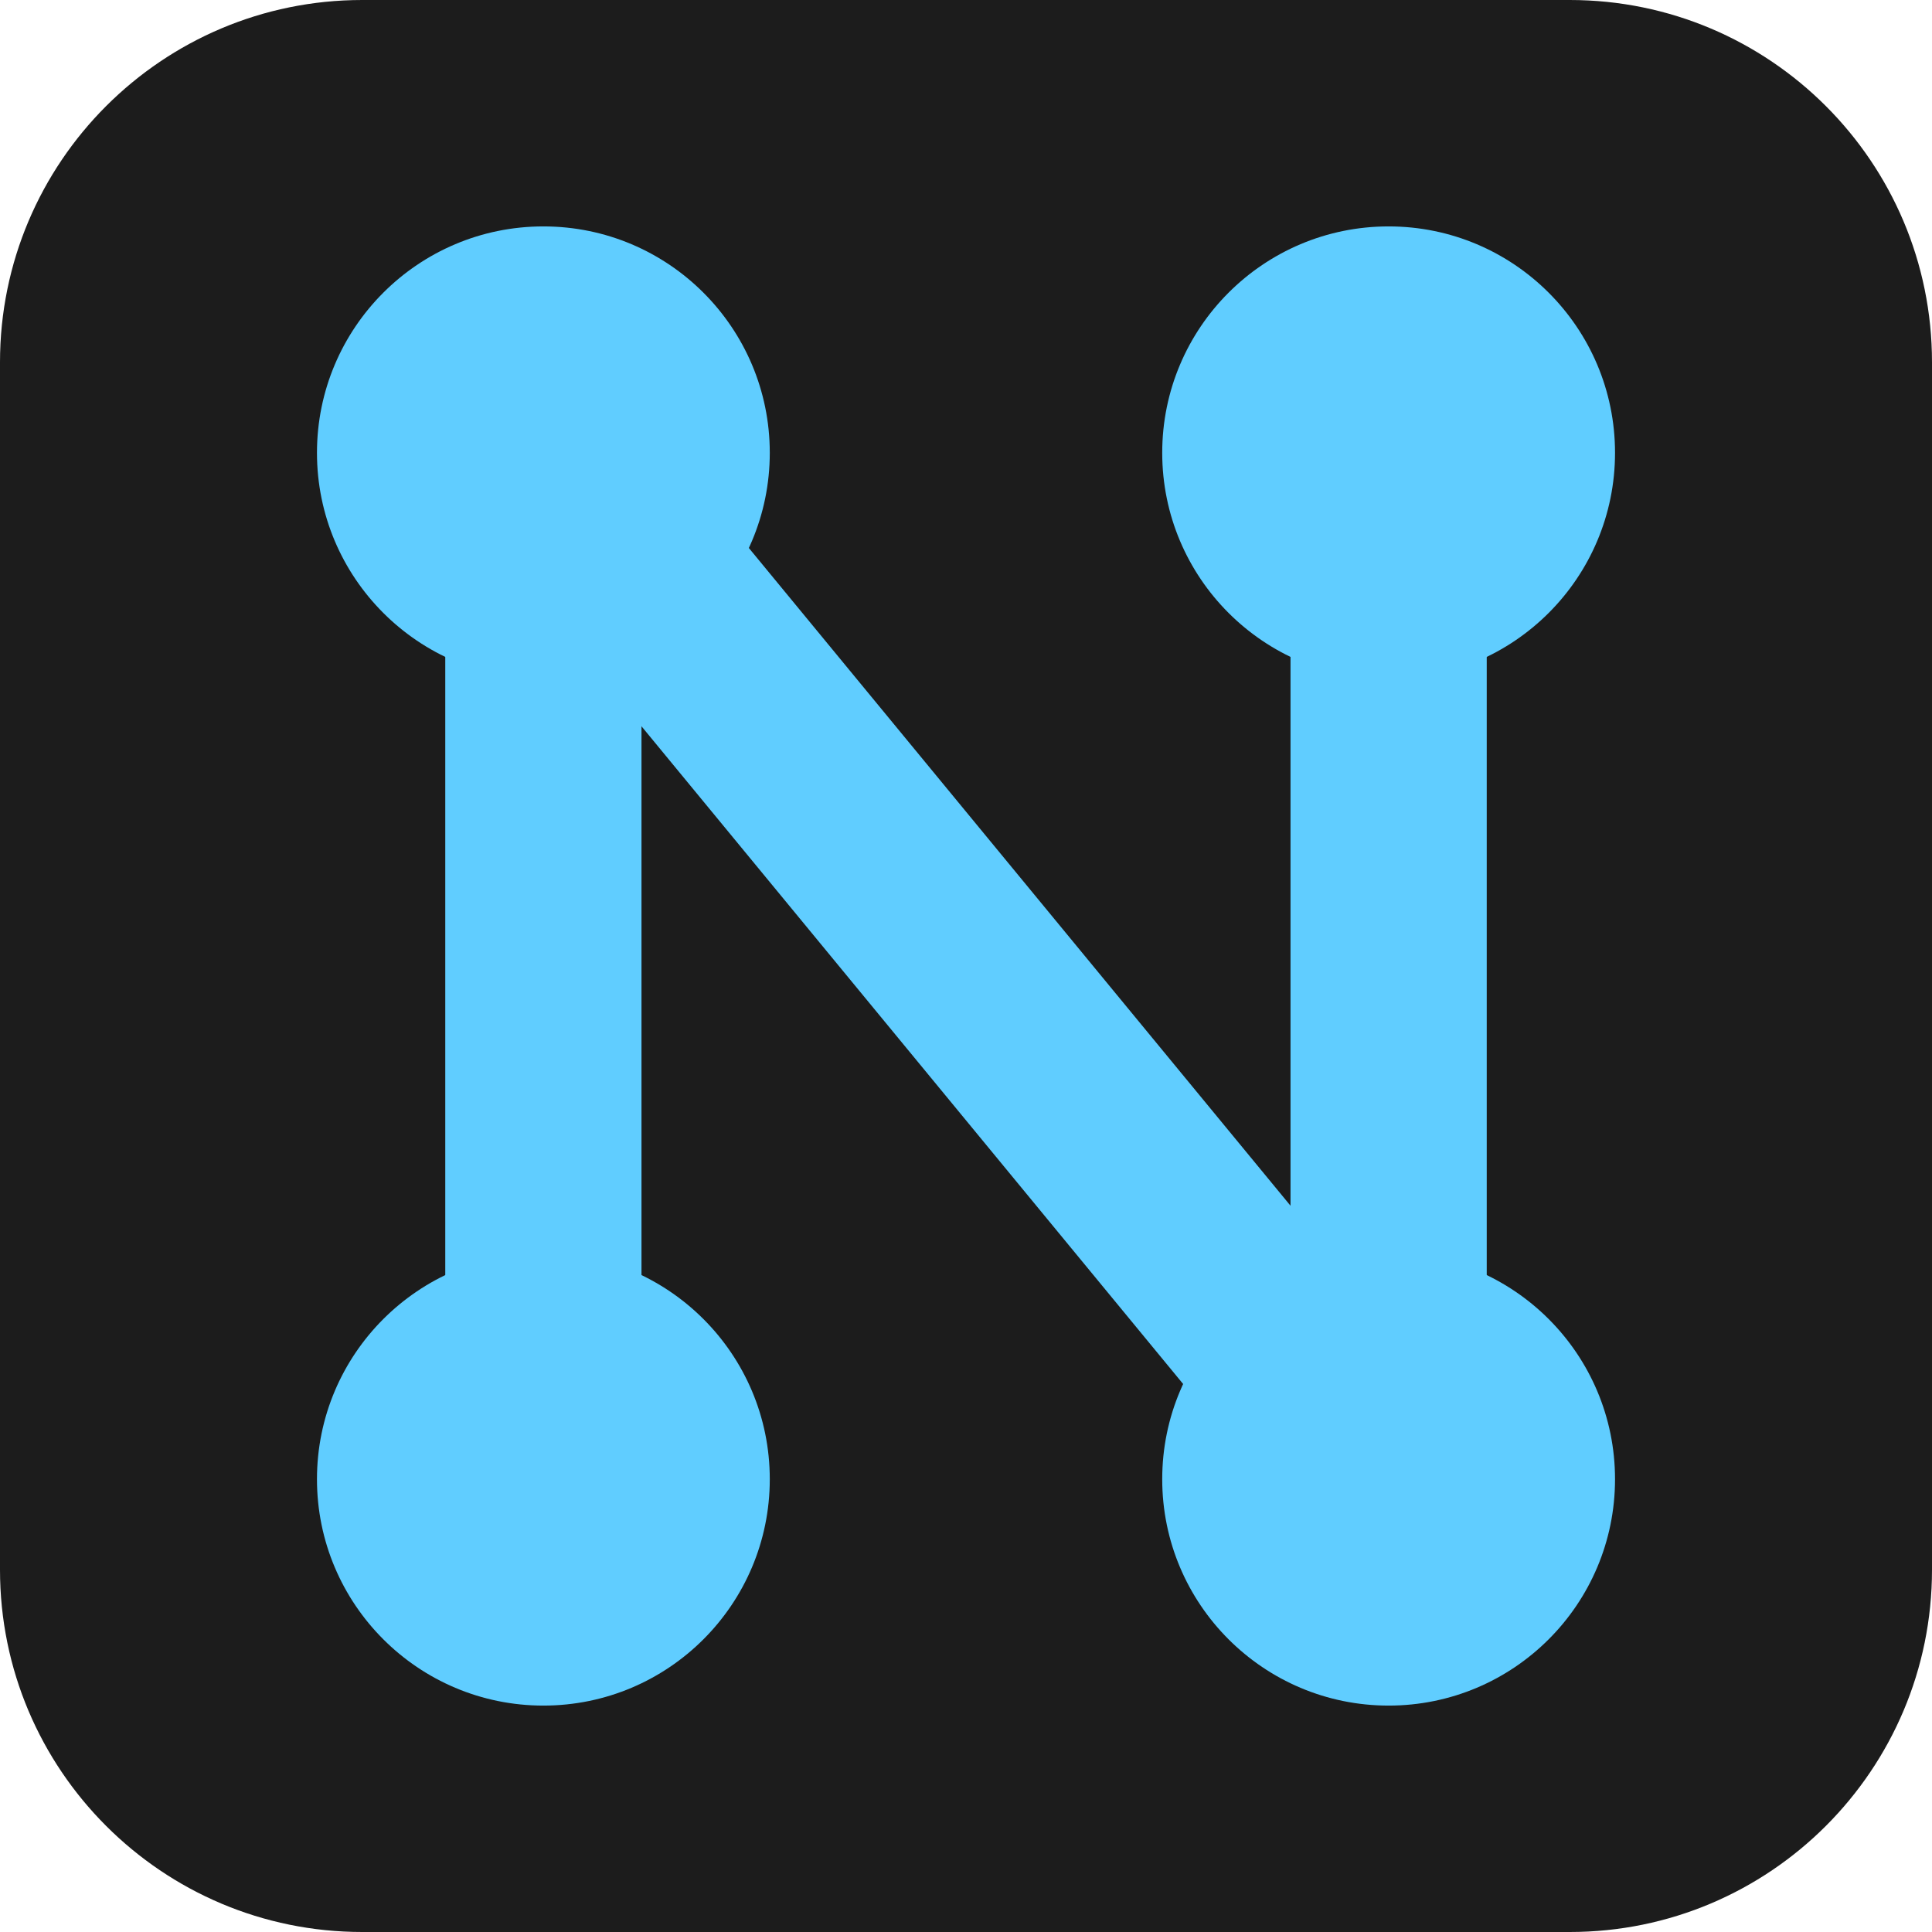
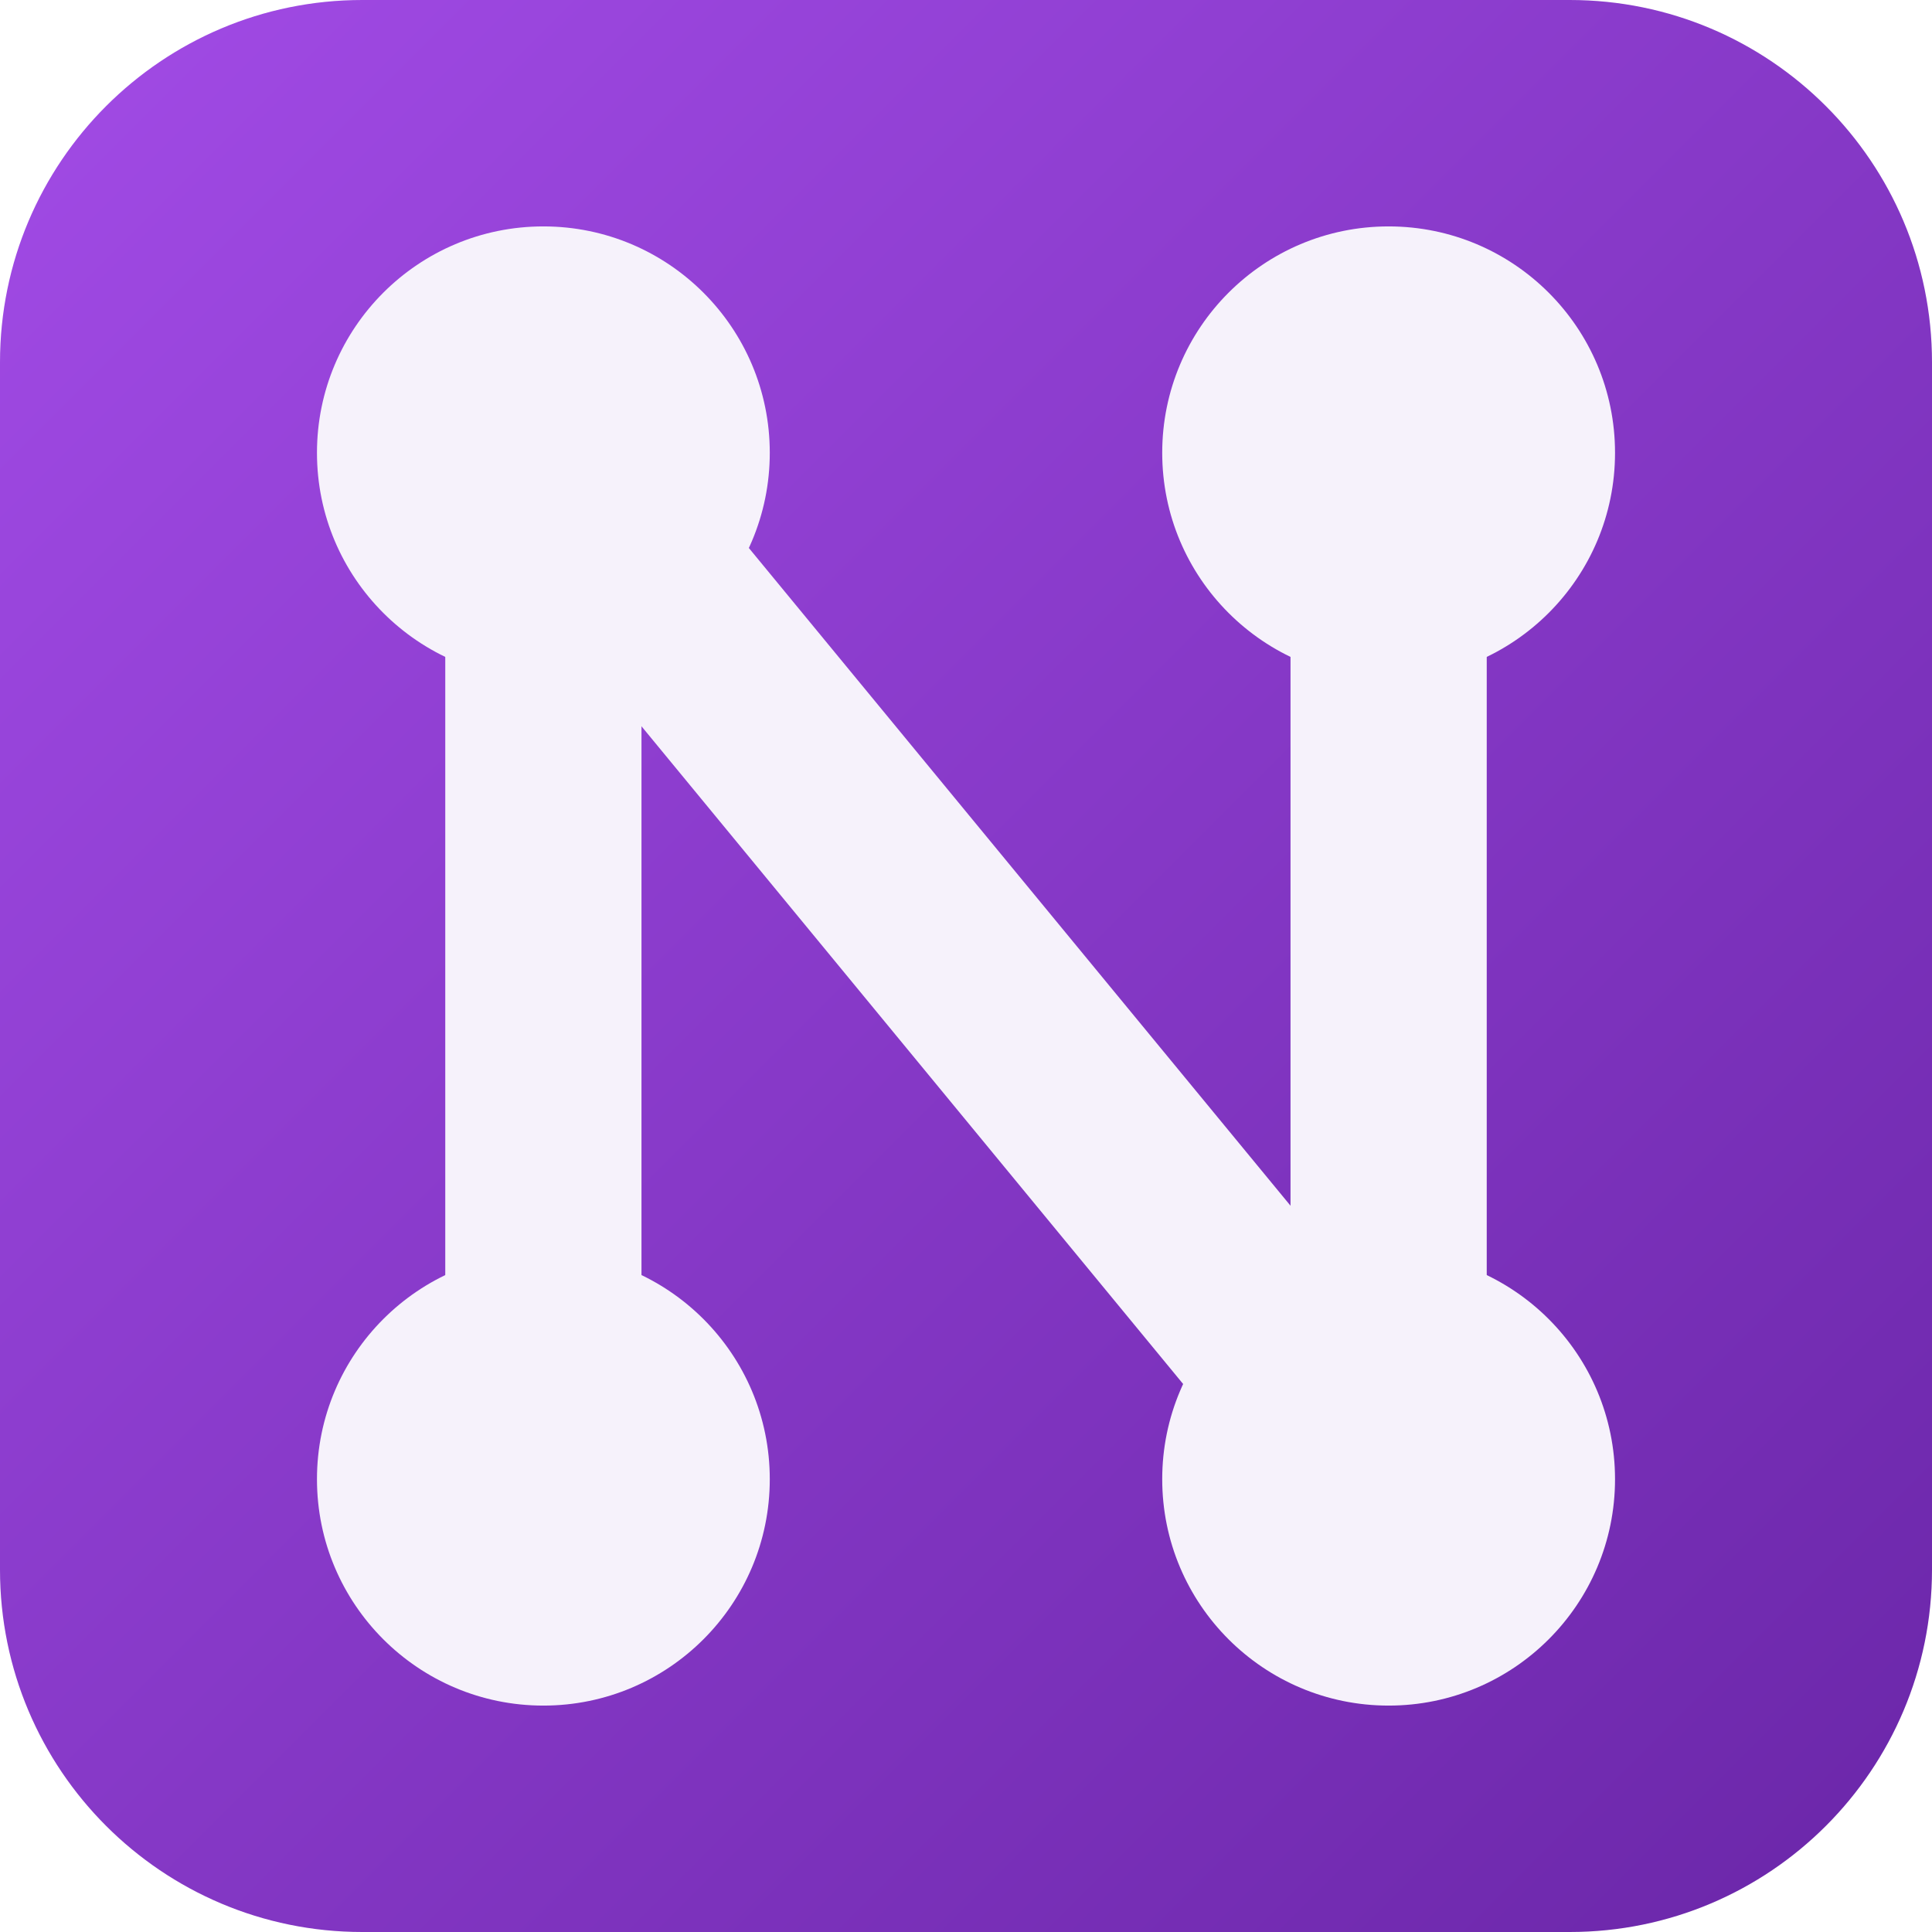
<svg xmlns="http://www.w3.org/2000/svg" viewBox="0 0 128 128" width="128" height="128">
-   <rect width="128" height="128" rx="24" fill="#1C1C1C" />
-   <g stroke="#60CDFF" stroke-width="13" stroke-linecap="round">
+   <defs>
+     <linearGradient id="fondo" gradientUnits="userSpaceOnUse" x1="0" y1="0" x2="128" y2="128">
+       <stop offset="0" stop-color="#A24BE6" />
+       <stop offset="1" stop-color="#6A26A8" />
+     </linearGradient>
+   </defs>
+   <rect width="128" height="128" rx="24" fill="url(#fondo)" />
+   <g stroke="#F6F2FB" stroke-width="13" stroke-linecap="round">
    <line x1="36" y1="98" x2="36" y2="30" />
    <line x1="36" y1="30" x2="92" y2="98" />
    <line x1="92" y1="98" x2="92" y2="30" />
  </g>
-   <g fill="#60CDFF">
+   <g fill="#F6F2FB">
    <circle cx="36" cy="98" r="15" />
    <circle cx="36" cy="30" r="15" />
    <circle cx="92" cy="98" r="15" />
    <circle cx="92" cy="30" r="15" />
  </g>
</svg>
